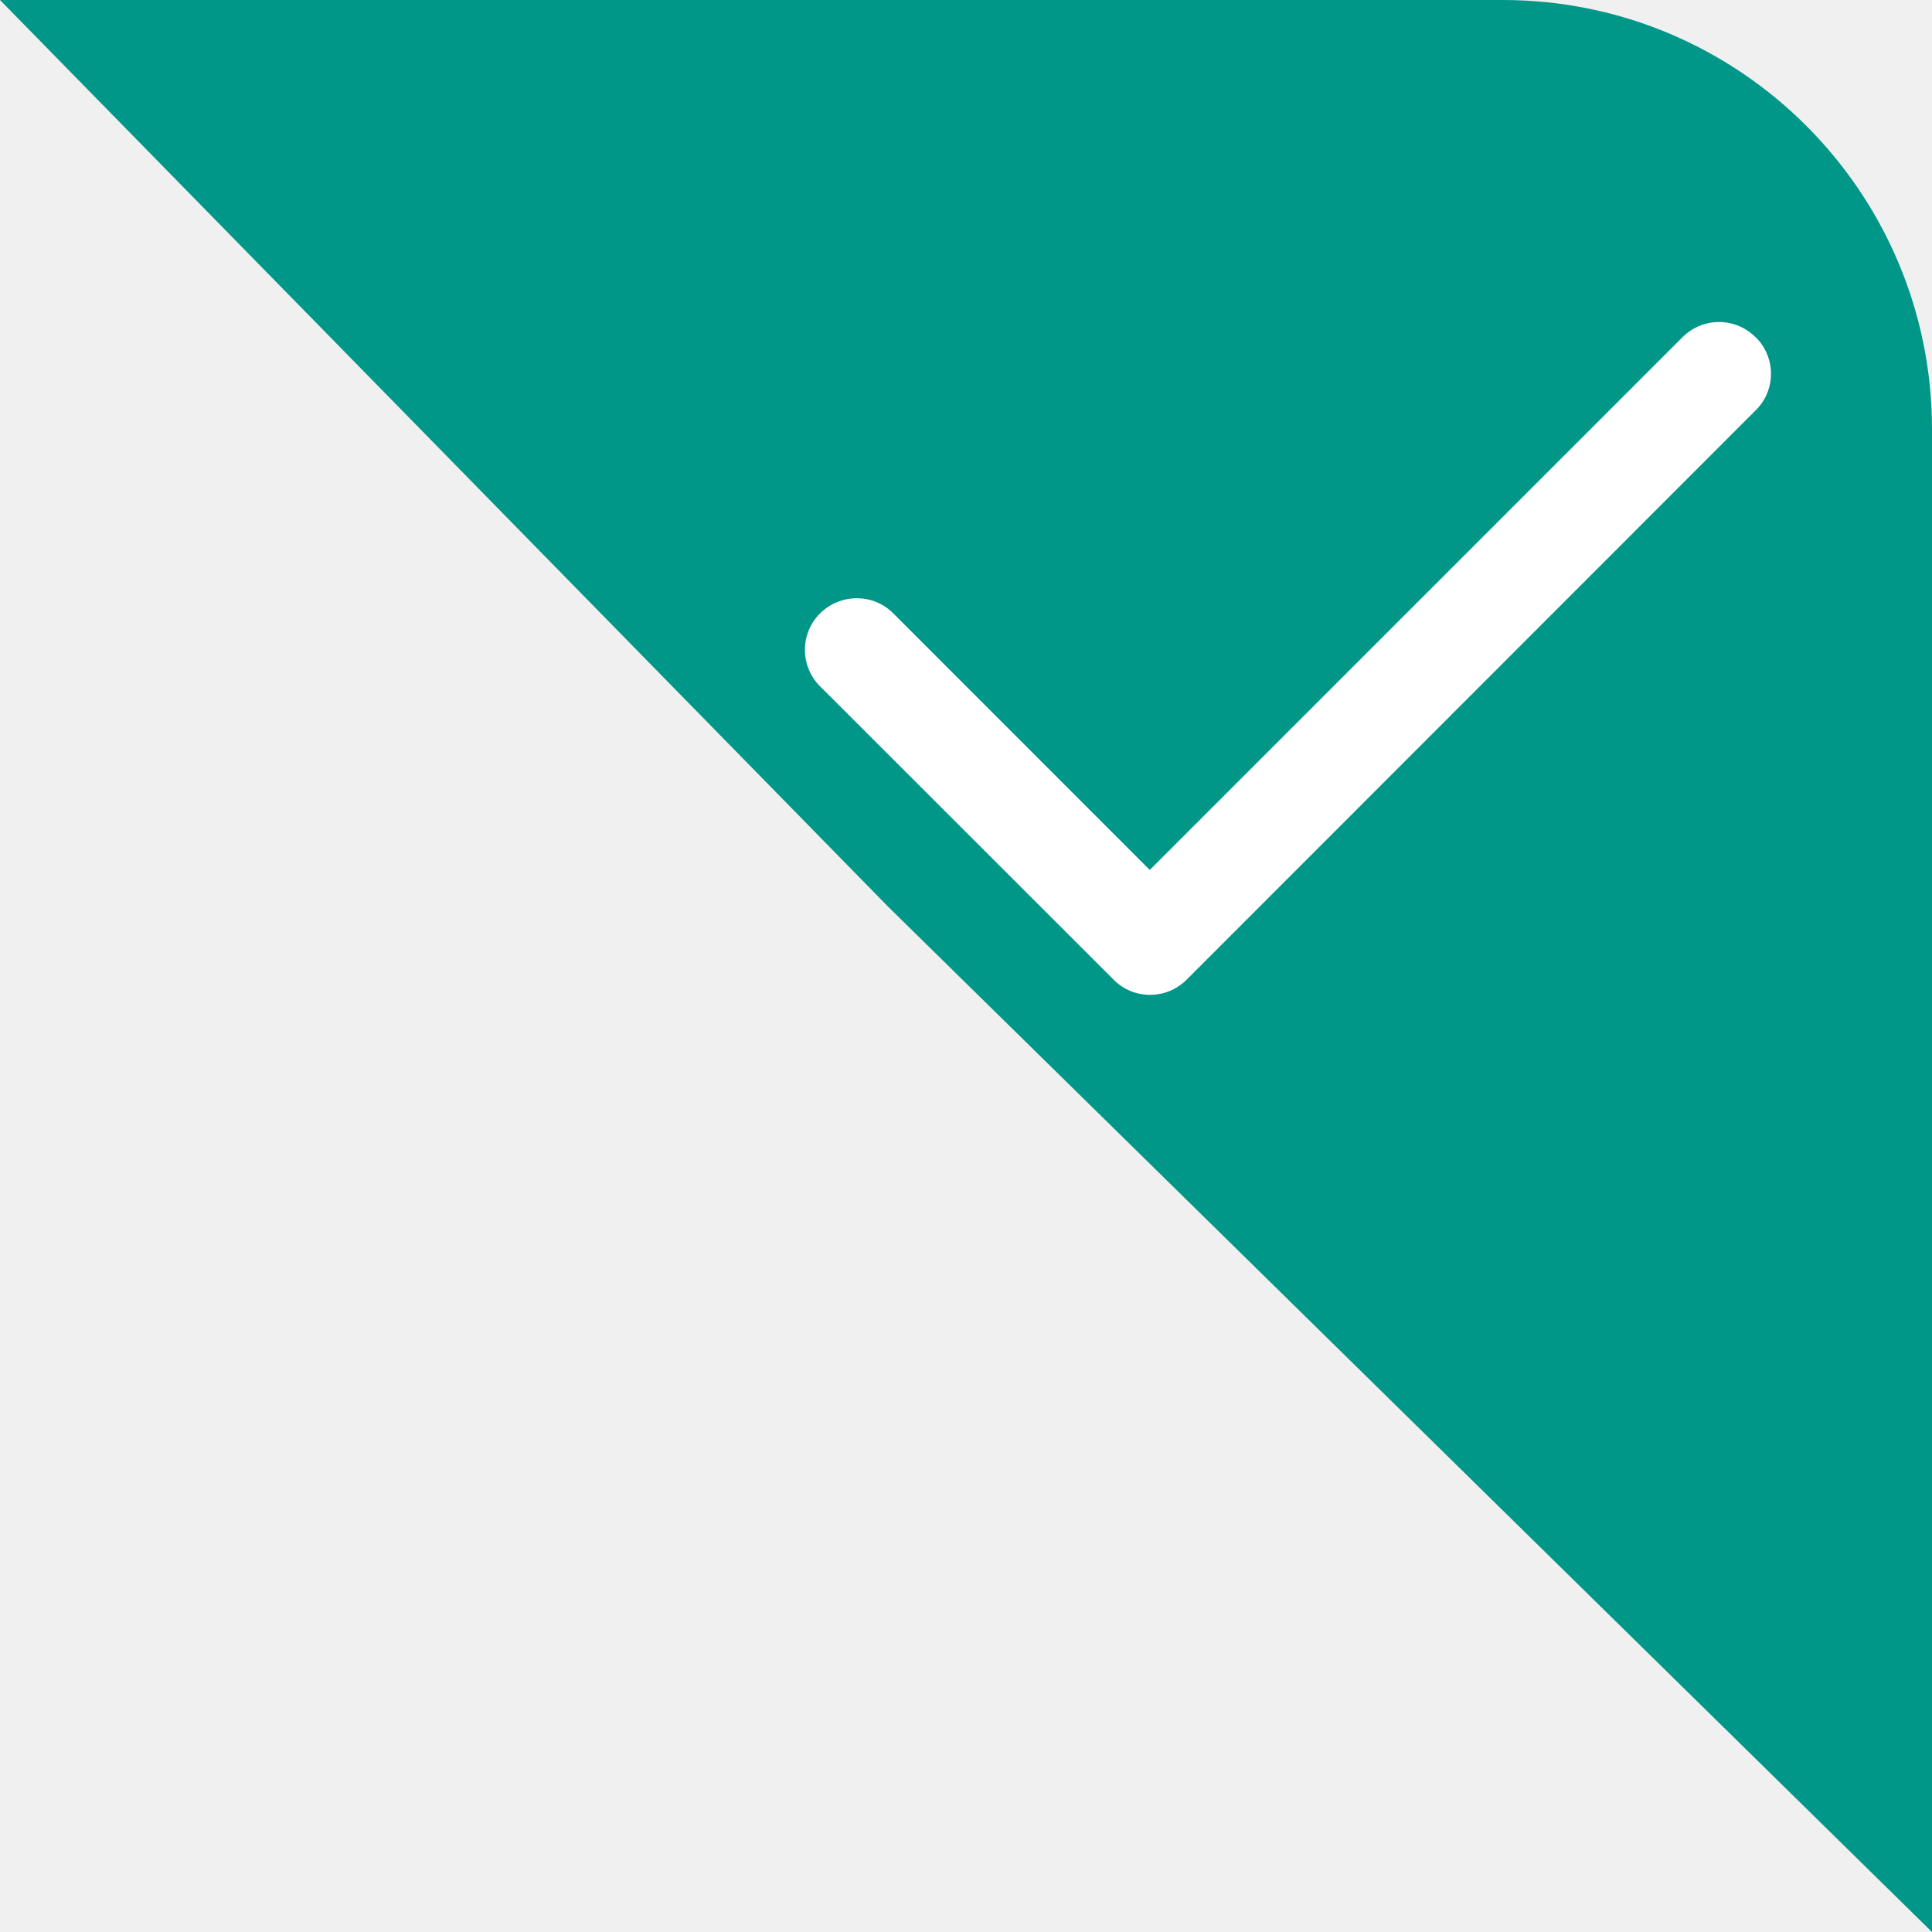
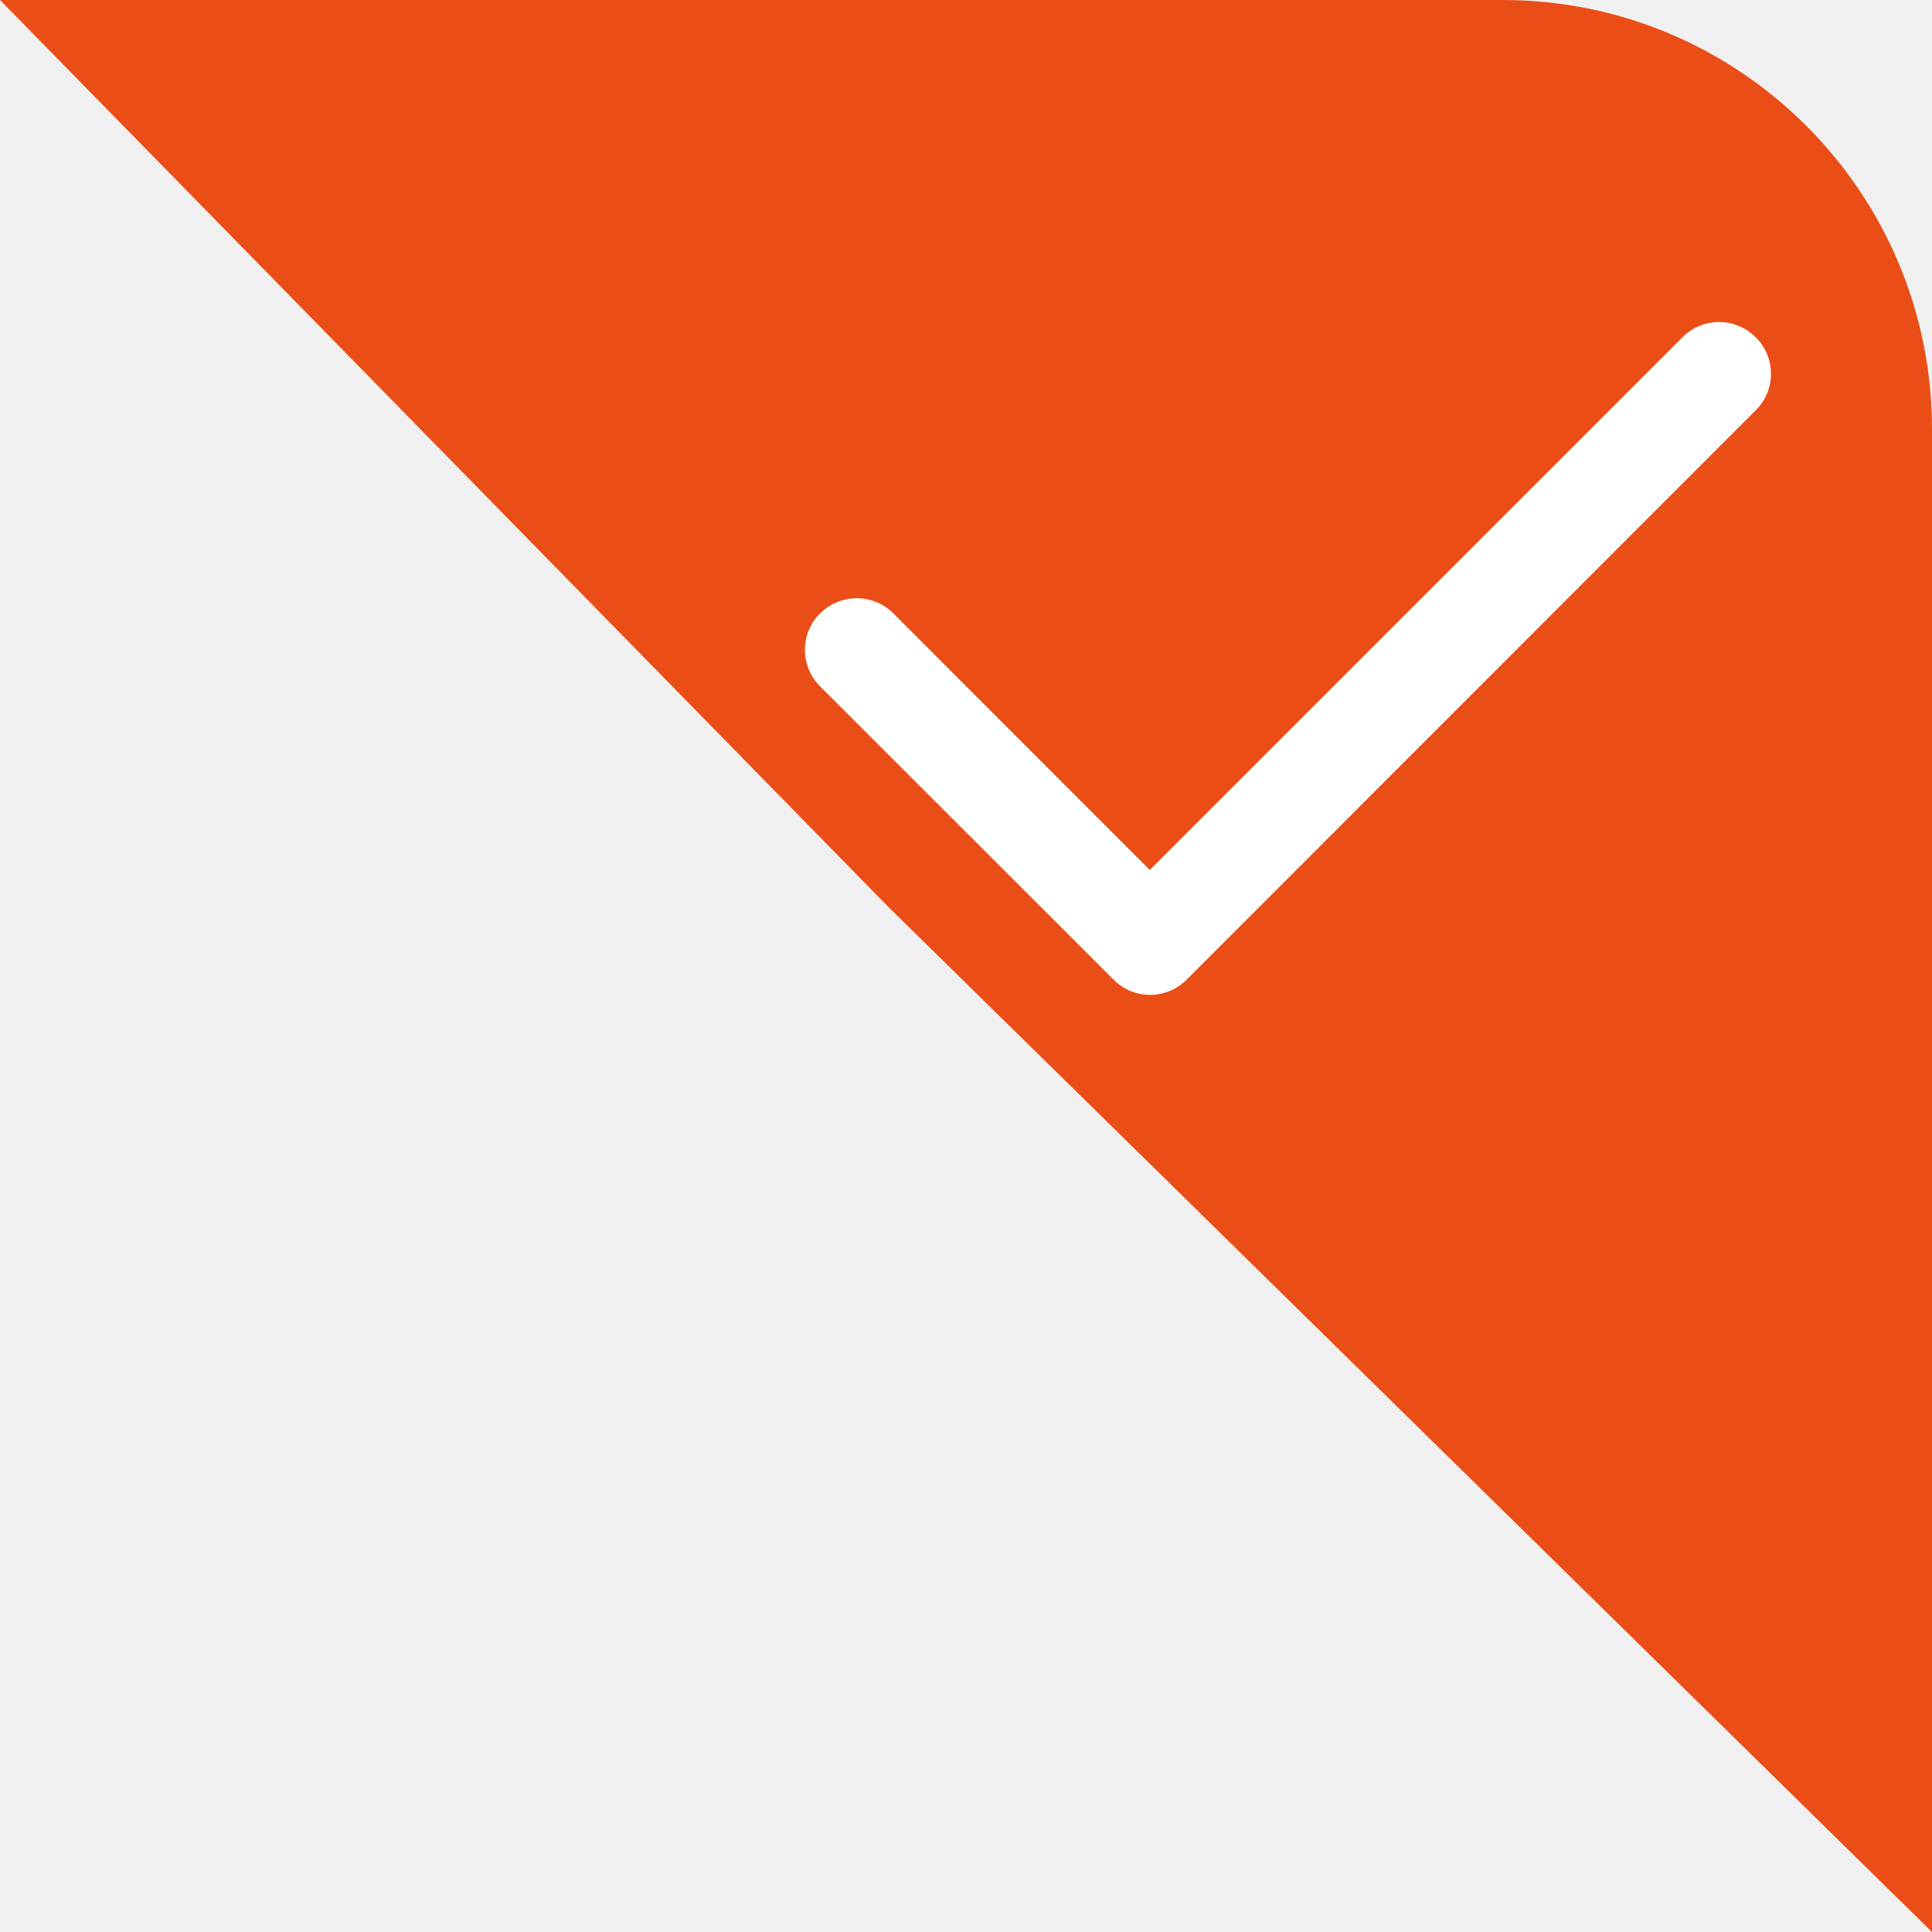
<svg xmlns="http://www.w3.org/2000/svg" width="18" height="18" viewBox="0 0 18 18" fill="none">
-   <path d="M0 0H14C16.209 0 18 1.791 18 4V18L8.278 8.451L0 0Z" fill="#009688" />
+   <path d="M0 0H14C16.209 0 18 1.791 18 4V18L8.278 8.451L0 0Z" fill="#EA4E16" />
  <path d="M16.358 3.142C16.547 3.33 16.547 3.636 16.358 3.822L11.056 9.127C10.867 9.316 10.561 9.316 10.375 9.127L7.641 6.395C7.452 6.207 7.452 5.901 7.641 5.714C7.83 5.528 8.135 5.526 8.322 5.714L10.712 8.105L15.675 3.142C15.864 2.953 16.169 2.953 16.356 3.142H16.358Z" fill="white" />
</svg>
